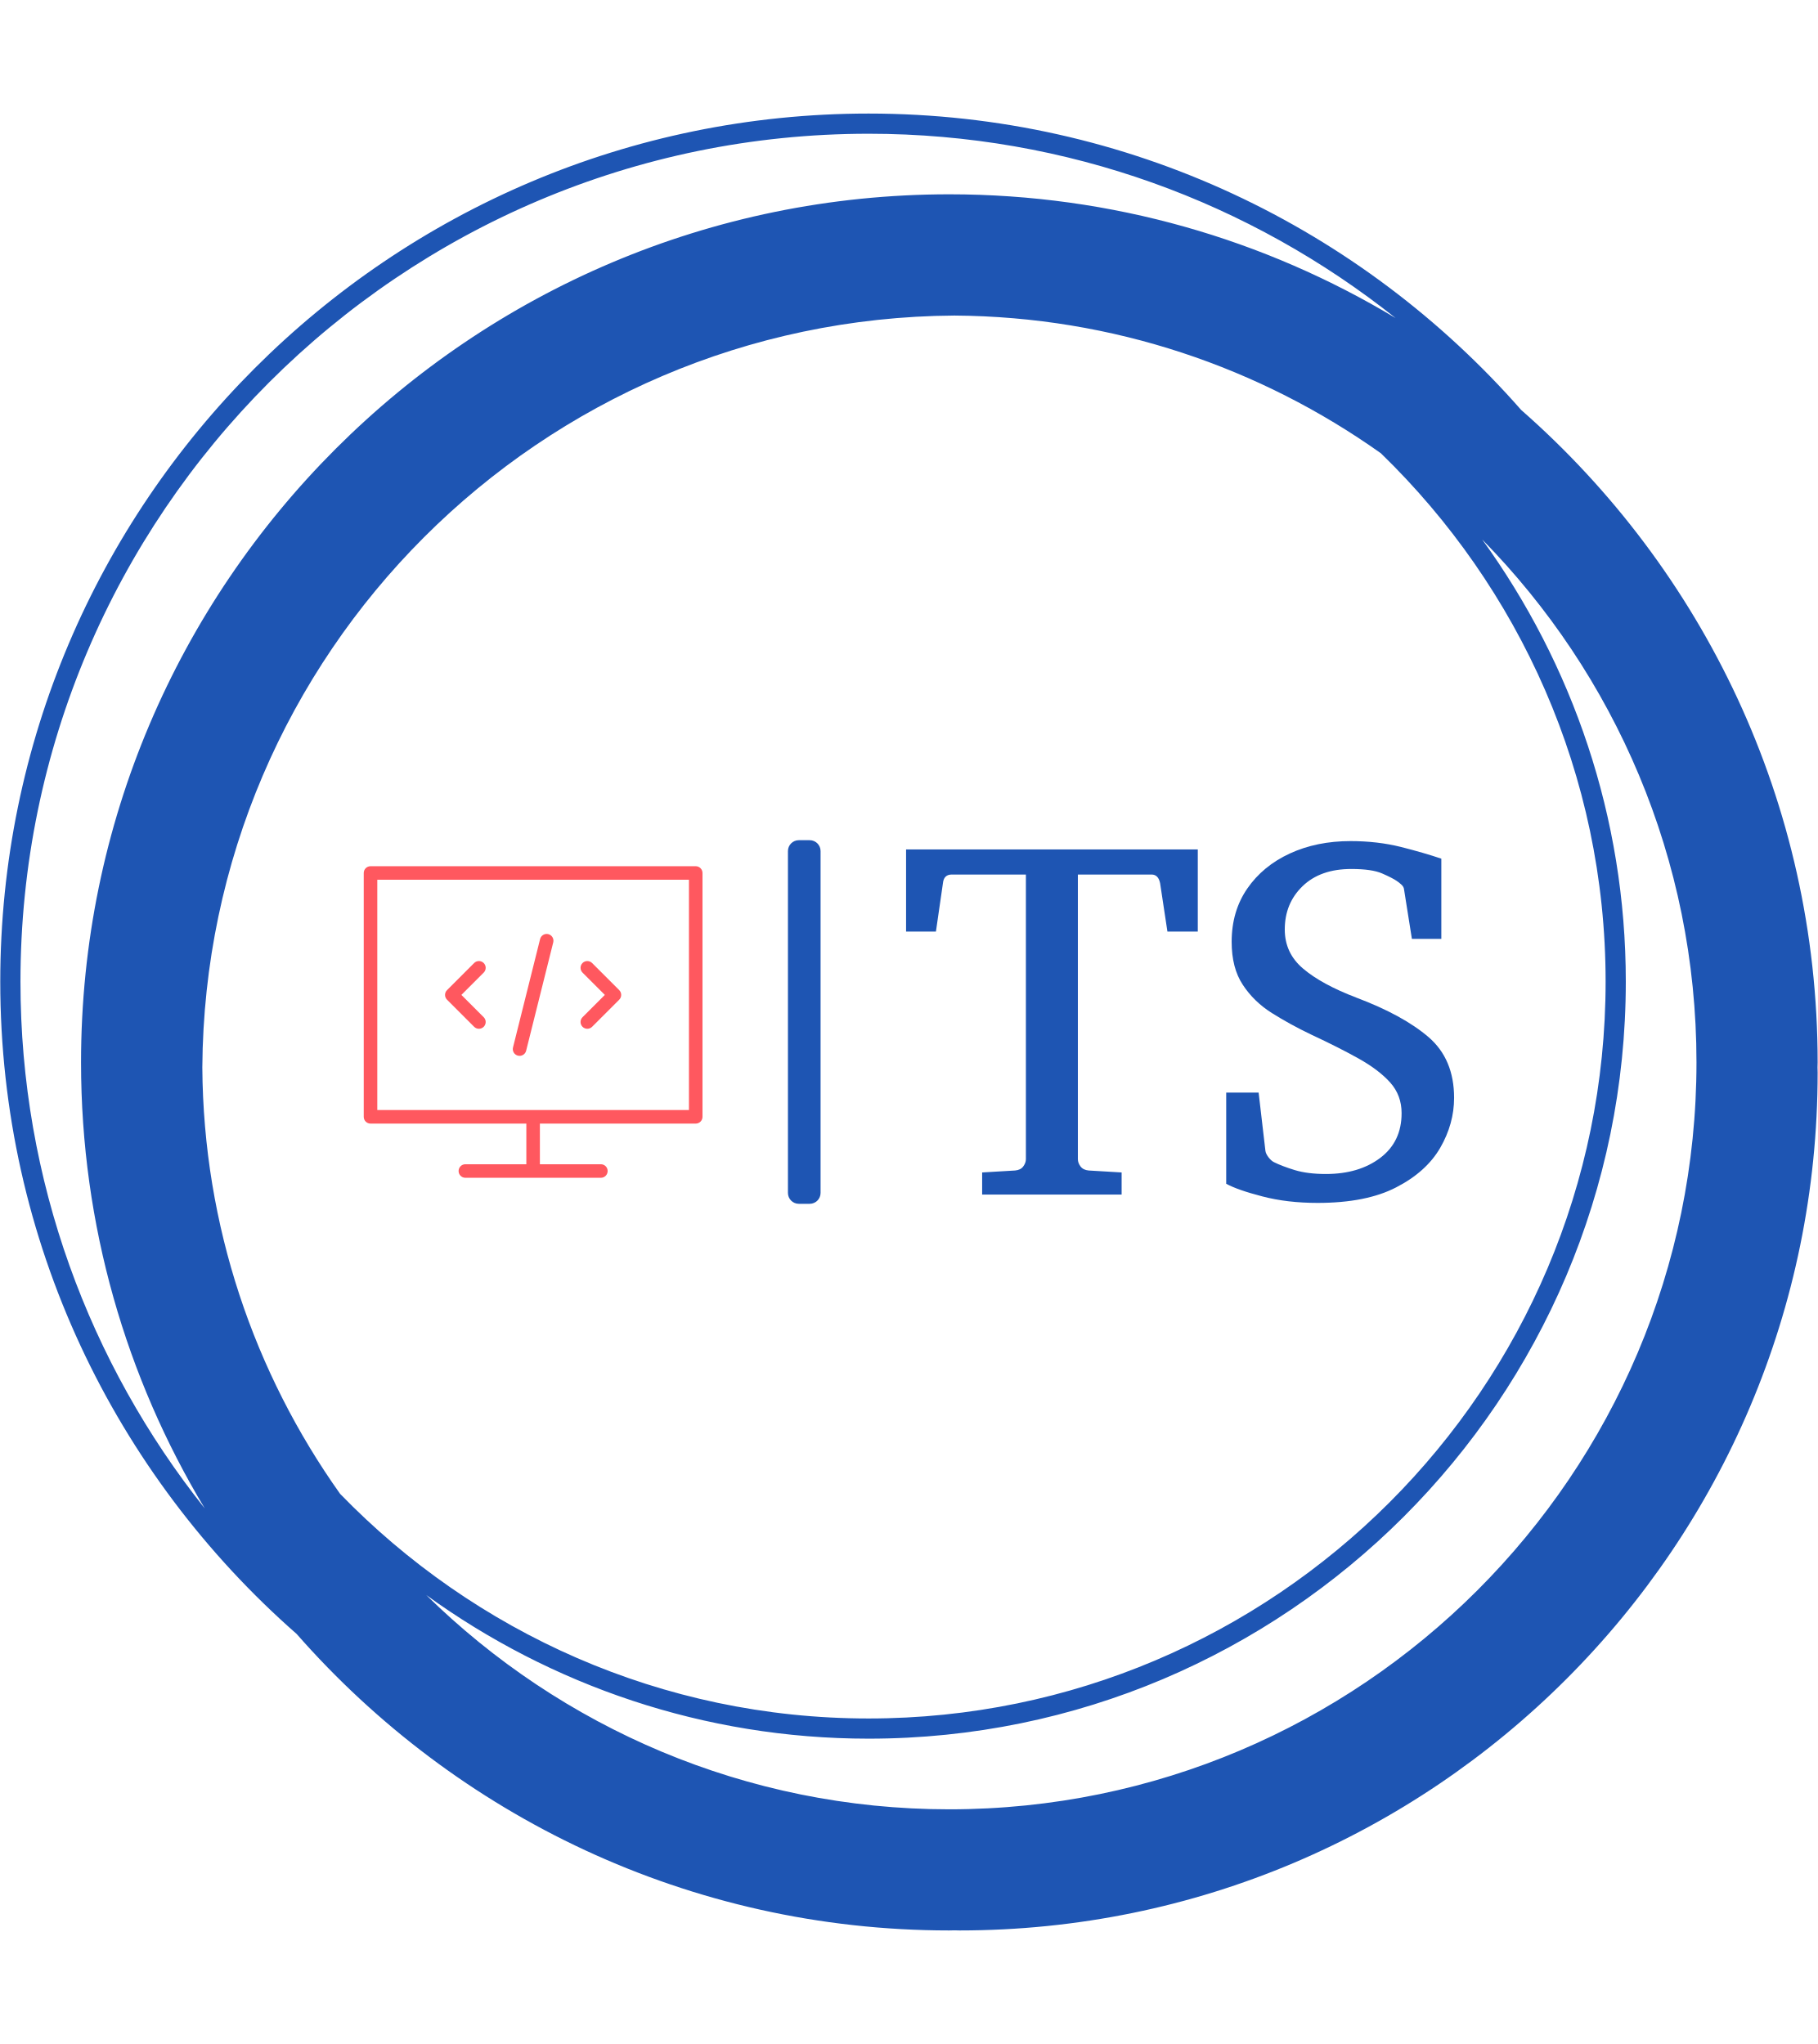
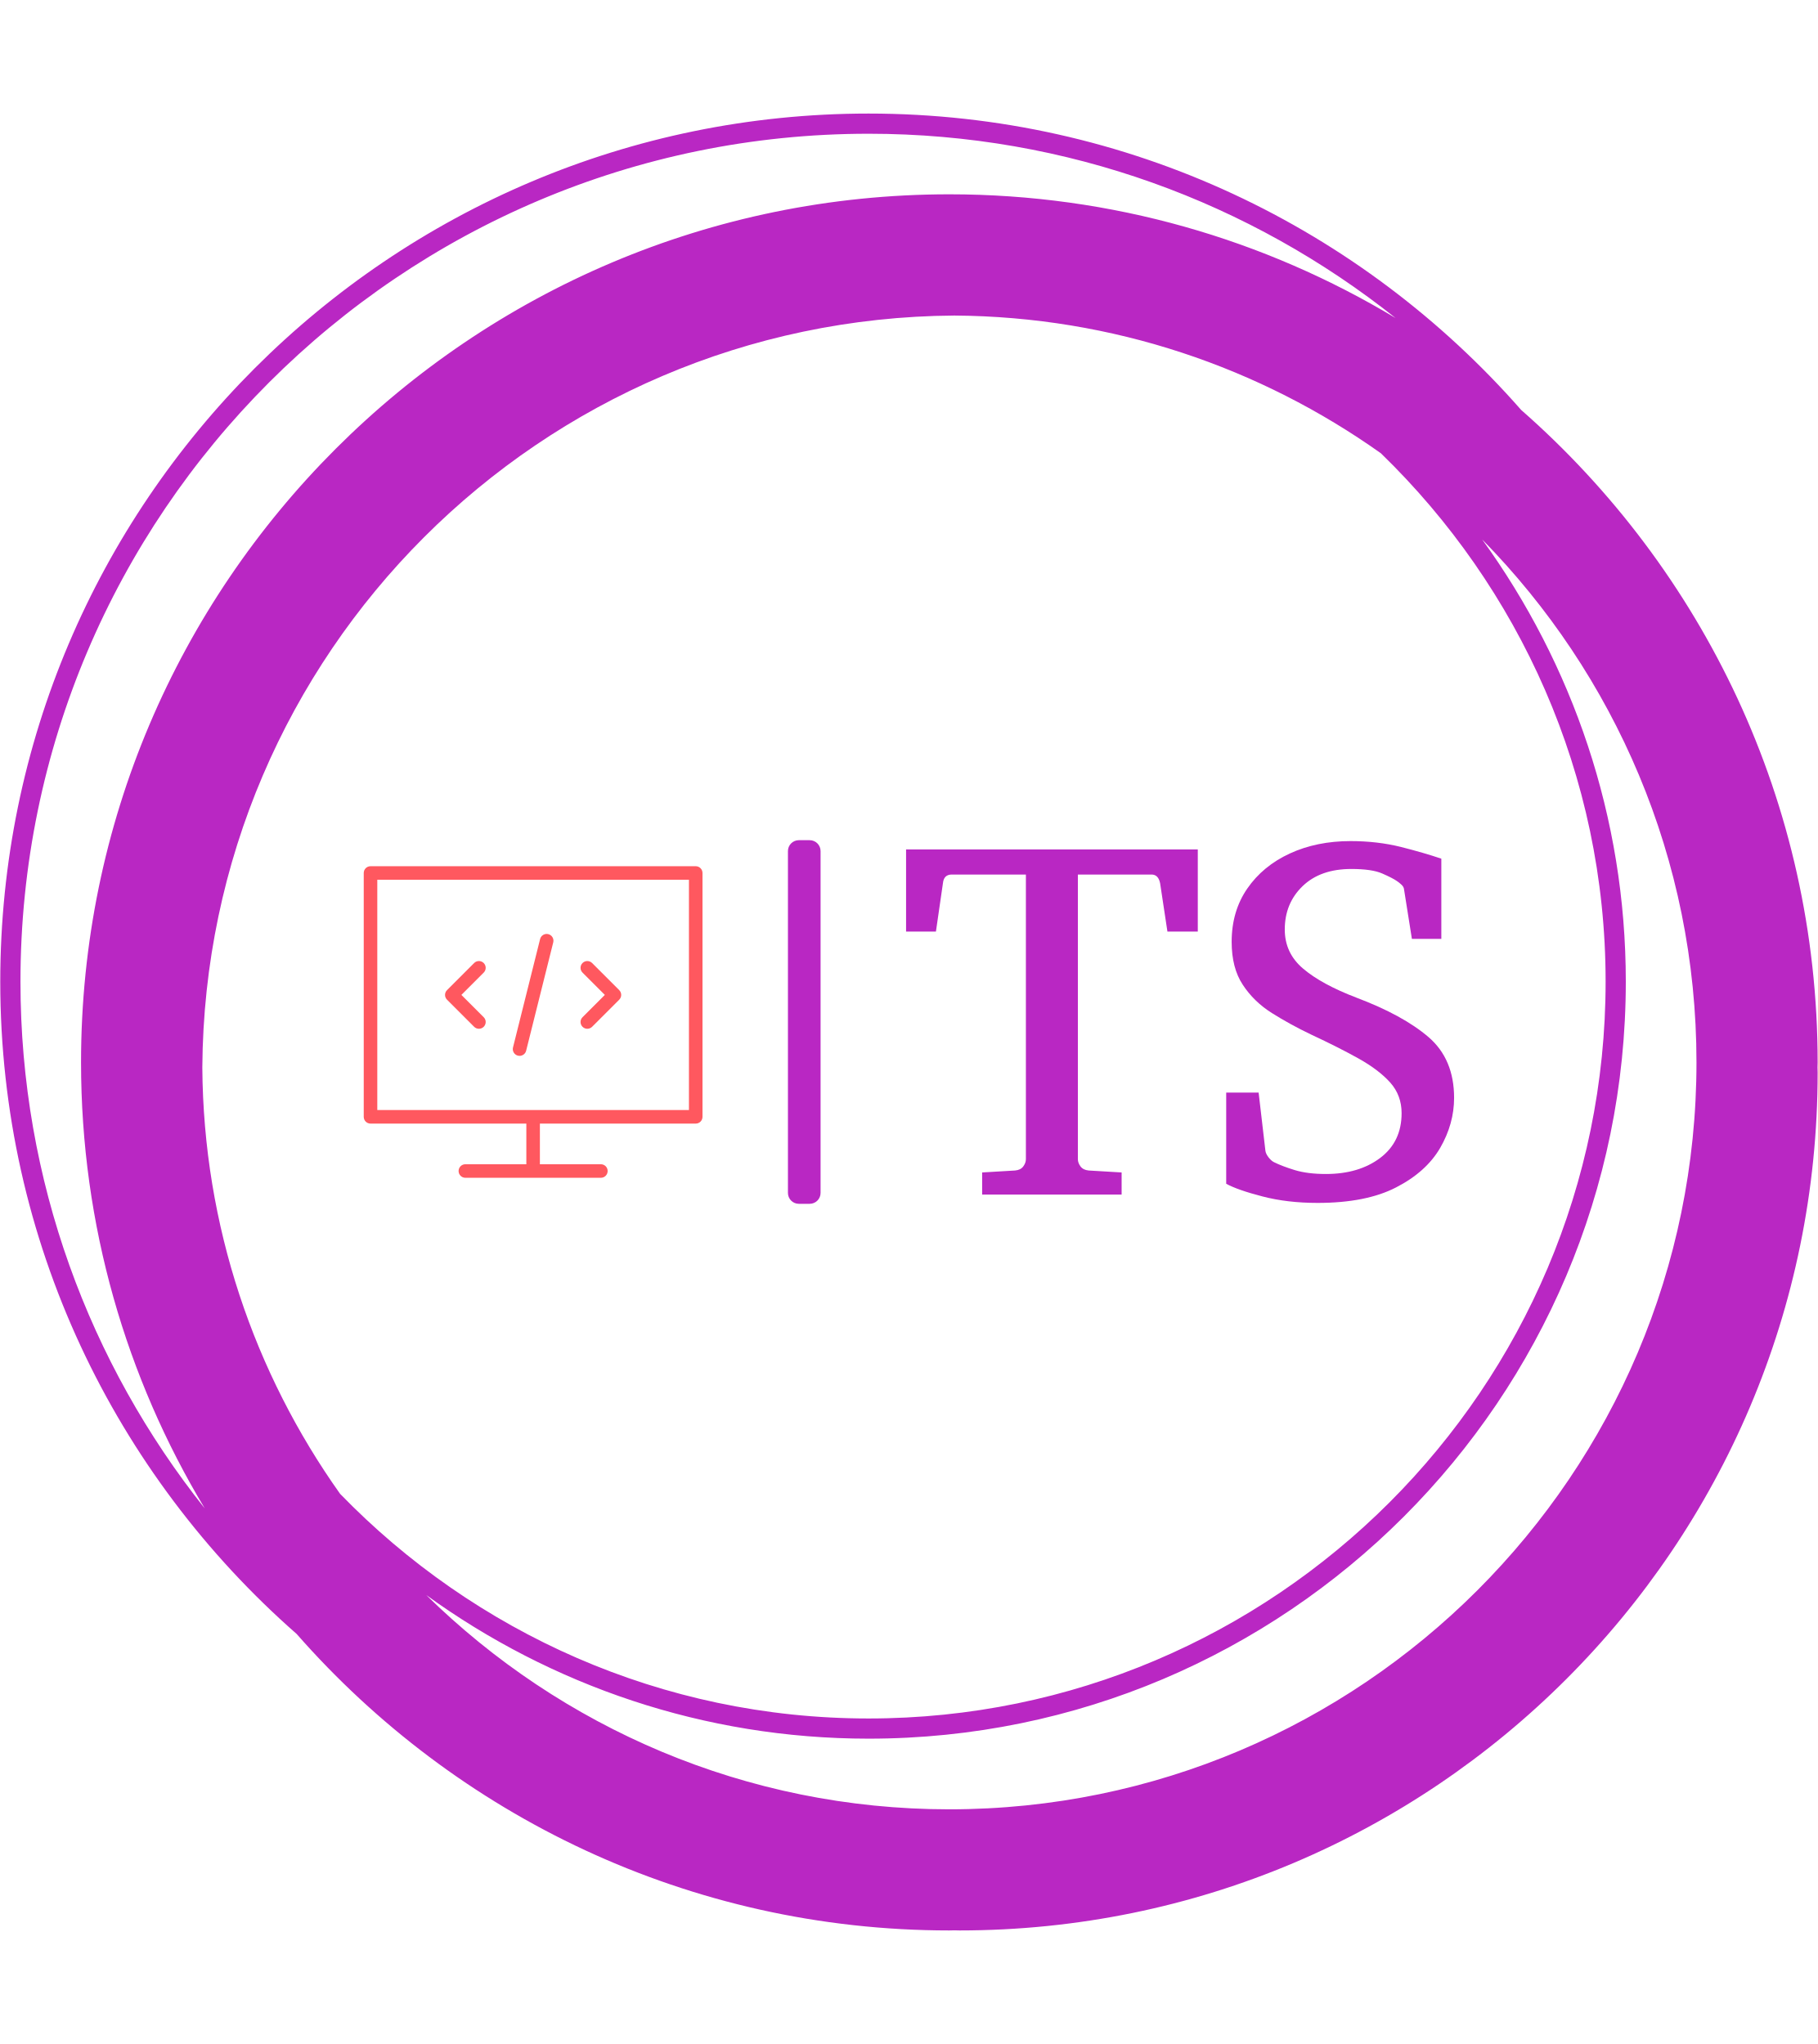
<svg xmlns="http://www.w3.org/2000/svg" version="1.1" width="1500" height="1687" viewBox="0 0 1500 1687">
  <g transform="matrix(1,0,0,1,0.000984375,0)">
    <svg viewBox="0 0 320 360" data-background-color="#ffffff" preserveAspectRatio="xMidYMid meet" height="1687" width="1500">
      <g id="tight-bounds" transform="matrix(1,0,0,1,-0.00021,0)">
        <svg viewBox="0 0 320 360" height="360" width="320">
          <g>
            <svg />
          </g>
          <g>
            <svg viewBox="0 0 320 360" height="360" width="320">
              <g>
-                 <path transform="translate(-17.77778,2.22222) scale(3.55556,3.55556)" d="M95 52c0-12.871-5.692-24.431-14.682-32.318-7.887-8.99-19.447-14.682-32.318-14.682-23.71 0-43 19.29-43 43 0 12.868 5.69 24.426 14.677 32.313 7.887 8.993 19.449 14.687 32.323 14.687 0.084 0 0.166-0.006 0.25-0.006 0.084 0 0.166 0.006 0.25 0.006 23.472 0 42.5-19.028 42.5-42.5 0-0.084-0.006-0.166-0.006-0.25 0-0.084 0.006-0.166 0.006-0.25zM21.828 73.371c-4.245-5.978-6.77-13.259-6.822-21.121 0.135-20.511 16.732-37.109 37.244-37.244 7.862 0.052 15.144 2.577 21.121 6.822 6.853 6.645 11.129 15.93 11.129 26.172 0 20.126-16.374 36.5-36.5 36.5-10.242 0-19.527-4.276-26.172-11.129zM6 48c0-23.159 18.841-42 42-42 9.858 0 18.926 3.422 26.1 9.13-6.463-3.888-14.024-6.13-22.1-6.13-23.71 0-43 19.29-43 43 0 8.074 2.241 15.633 6.127 22.095-5.706-7.172-9.127-16.239-9.127-26.095zM52 89c-10.08 0-19.227-4.055-25.905-10.615 6.174 4.469 13.743 7.115 21.905 7.115 20.678 0 37.5-16.822 37.5-37.5 0-8.162-2.646-15.731-7.115-21.905 6.56 6.678 10.615 15.825 10.615 25.905 0 20.402-16.598 37-37 37z" fill="#1e55b3" fill-rule="nonzero" stroke="none" stroke-width="1" stroke-linecap="butt" stroke-linejoin="miter" stroke-miterlimit="10" stroke-dasharray="" stroke-dashoffset="0" font-family="none" font-weight="none" font-size="none" text-anchor="none" style="mix-blend-mode: normal" data-fill-palette-color="tertiary" />
+                 <path transform="translate(-17.77778,2.22222) scale(3.55556,3.55556)" d="M95 52c0-12.871-5.692-24.431-14.682-32.318-7.887-8.99-19.447-14.682-32.318-14.682-23.71 0-43 19.29-43 43 0 12.868 5.69 24.426 14.677 32.313 7.887 8.993 19.449 14.687 32.323 14.687 0.084 0 0.166-0.006 0.25-0.006 0.084 0 0.166 0.006 0.25 0.006 23.472 0 42.5-19.028 42.5-42.5 0-0.084-0.006-0.166-0.006-0.25 0-0.084 0.006-0.166 0.006-0.25zM21.828 73.371c-4.245-5.978-6.77-13.259-6.822-21.121 0.135-20.511 16.732-37.109 37.244-37.244 7.862 0.052 15.144 2.577 21.121 6.822 6.853 6.645 11.129 15.93 11.129 26.172 0 20.126-16.374 36.5-36.5 36.5-10.242 0-19.527-4.276-26.172-11.129zM6 48c0-23.159 18.841-42 42-42 9.858 0 18.926 3.422 26.1 9.13-6.463-3.888-14.024-6.13-22.1-6.13-23.71 0-43 19.29-43 43 0 8.074 2.241 15.633 6.127 22.095-5.706-7.172-9.127-16.239-9.127-26.095zM52 89c-10.08 0-19.227-4.055-25.905-10.615 6.174 4.469 13.743 7.115 21.905 7.115 20.678 0 37.5-16.822 37.5-37.5 0-8.162-2.646-15.731-7.115-21.905 6.56 6.678 10.615 15.825 10.615 25.905 0 20.402-16.598 37-37 37z" fill="#b927c3" fill-rule="nonzero" stroke="none" stroke-width="1" stroke-linecap="butt" stroke-linejoin="miter" stroke-miterlimit="10" stroke-dasharray="" stroke-dashoffset="0" font-family="none" font-weight="none" font-size="none" text-anchor="none" style="mix-blend-mode: normal" data-fill-palette-color="tertiary" />
              </g>
              <g transform="matrix(1,0,0,1,64,147.978)">
                <svg viewBox="0 0 192 64.044" height="64.044" width="192">
                  <g>
                    <svg viewBox="0 0 381.942 127.401" height="64.044" width="192">
                      <g>
-                         <rect width="11.432" height="127.401" x="148.583" y="0" fill="#1e55b3" opacity="1" stroke-width="0" stroke="transparent" fill-opacity="1" class="rect-qz-0" data-fill-palette-color="primary" rx="1%" id="qz-0" data-palette-color="#1e55b3" />
+                         <rect width="11.432" height="127.401" x="148.583" y="0" fill="#b927c3" opacity="1" stroke-width="0" stroke="transparent" fill-opacity="1" class="rect-qz-0" data-fill-palette-color="primary" rx="1%" id="qz-0" data-palette-color="#b927c3" />
                      </g>
                      <g transform="matrix(1,0,0,1,189.9416,0.3169188)">
                        <svg viewBox="0 0 192 126.768" height="126.768" width="192">
                          <g id="textblocktransform">
                            <svg viewBox="0 0 192 126.768" height="126.768" width="192" id="textblock">
                              <g>
                                <svg viewBox="0 0 192 126.768" height="126.768" width="192">
                                  <g transform="matrix(1,0,0,1,0,0)">
-                                     <svg width="192" viewBox="0.81 -34.35 53.24 35.16" height="126.768" data-palette-color="#1e55b3">
-                                       <path d="M29.15-33.54L29.15-25.56 26.2-25.56 25.49-30.25Q25.32-31.1 24.66-31.1L24.66-31.1 17.5-31.1 17.5-3.44Q17.5-3.08 17.76-2.73 18.02-2.39 18.55-2.34L18.55-2.34 21.75-2.15 21.75 0 8.2 0 8.2-2.15 11.4-2.34Q11.94-2.39 12.19-2.73 12.45-3.08 12.45-3.44L12.45-3.44 12.45-31.1 5.25-31.1Q4.47-31.1 4.39-30.25L4.39-30.25 3.71-25.56 0.81-25.56 0.81-33.54 29.15-33.54ZM54.05-9.4L54.05-9.4Q54.05-6.88 52.7-4.54 51.34-2.2 48.42-0.7 45.51 0.81 40.79 0.81L40.79 0.81Q37.84 0.81 35.43 0.18 33.03-0.44 31.91-1.05L31.91-1.05 31.91-9.91 35.06-9.91 35.72-4.25Q35.76-3.96 36.03-3.61 36.3-3.27 36.55-3.15L36.55-3.15Q37.33-2.76 38.57-2.38 39.82-2 41.6-2L41.6-2Q44.8-2 46.87-3.56 48.95-5.13 48.95-7.91L48.95-7.91Q48.95-9.64 47.85-10.88 46.75-12.11 44.79-13.21 42.82-14.31 40.16-15.55L40.16-15.55Q38.11-16.53 36.35-17.64 34.59-18.75 33.52-20.39 32.44-22.02 32.44-24.56L32.44-24.56Q32.44-27.54 33.96-29.74 35.47-31.93 38.08-33.14 40.7-34.35 43.99-34.35L43.99-34.35Q46.6-34.35 48.89-33.78 51.17-33.2 52.81-32.64L52.81-32.64 52.81-24.85 49.95-24.85 49.19-29.64Q49.17-29.91 48.92-30.13 48.68-30.35 48.46-30.49L48.46-30.49Q48.07-30.76 47.07-31.2 46.07-31.64 44.06-31.64L44.06-31.64Q41.06-31.64 39.33-29.97 37.6-28.3 37.6-25.76L37.6-25.76Q37.6-23.46 39.39-21.95 41.18-20.43 44.55-19.14L44.55-19.14Q49.09-17.43 51.57-15.3 54.05-13.16 54.05-9.4Z" opacity="1" transform="matrix(1,0,0,1,0,0)" fill="#1e55b3" class="wordmark-text-0" data-fill-palette-color="primary" id="text-0" />
+                                     <svg width="192" viewBox="0.81 -34.35 53.24 35.16" height="126.768" data-palette-color="#b927c3">
+                                       <path d="M29.15-33.54L29.15-25.56 26.2-25.56 25.49-30.25Q25.32-31.1 24.66-31.1L24.66-31.1 17.5-31.1 17.5-3.44Q17.5-3.08 17.76-2.73 18.02-2.39 18.55-2.34L18.55-2.34 21.75-2.15 21.75 0 8.2 0 8.2-2.15 11.4-2.34Q11.94-2.39 12.19-2.73 12.45-3.08 12.45-3.44L12.45-3.44 12.45-31.1 5.25-31.1Q4.47-31.1 4.39-30.25L4.39-30.25 3.71-25.56 0.81-25.56 0.81-33.54 29.15-33.54ZM54.05-9.4L54.05-9.4Q54.05-6.88 52.7-4.54 51.34-2.2 48.42-0.7 45.51 0.81 40.79 0.81L40.79 0.81Q37.84 0.81 35.43 0.18 33.03-0.44 31.91-1.05L31.91-1.05 31.91-9.91 35.06-9.91 35.72-4.25Q35.76-3.96 36.03-3.61 36.3-3.27 36.55-3.15L36.55-3.15Q37.33-2.76 38.57-2.38 39.82-2 41.6-2L41.6-2Q44.8-2 46.87-3.56 48.95-5.13 48.95-7.91L48.95-7.91Q48.95-9.64 47.85-10.88 46.75-12.11 44.79-13.21 42.82-14.31 40.16-15.55L40.16-15.55Q38.11-16.53 36.35-17.64 34.59-18.75 33.52-20.39 32.44-22.02 32.44-24.56L32.44-24.56Q32.44-27.54 33.96-29.74 35.47-31.93 38.08-33.14 40.7-34.35 43.99-34.35L43.99-34.35Q46.6-34.35 48.89-33.78 51.17-33.2 52.81-32.64L52.81-32.64 52.81-24.85 49.95-24.85 49.19-29.64Q49.17-29.91 48.92-30.13 48.68-30.35 48.46-30.49L48.46-30.49Q48.07-30.76 47.07-31.2 46.07-31.64 44.06-31.64L44.06-31.64Q41.06-31.64 39.33-29.97 37.6-28.3 37.6-25.76L37.6-25.76Q37.6-23.46 39.39-21.95 41.18-20.43 44.55-19.14L44.55-19.14Q49.09-17.43 51.57-15.3 54.05-13.16 54.05-9.4Z" opacity="1" transform="matrix(1,0,0,1,0,0)" fill="#b927c3" class="wordmark-text-0" data-fill-palette-color="primary" id="text-0" />
                                    </svg>
                                  </g>
                                </svg>
                              </g>
                            </svg>
                          </g>
                        </svg>
                      </g>
                      <g transform="matrix(1,0,0,1,0,9.118928)">
                        <svg viewBox="0 0 118.656 109.164" height="109.164" width="118.656">
                          <g>
                            <svg version="1.1" x="0" y="0" viewBox="7 9 50 46" enable-background="new 0 0 64 64" xml:space="preserve" height="109.164" width="118.656" class="icon-icon-0" data-fill-palette-color="accent" id="icon-0">
                              <g fill="#ff585f" data-fill-palette-color="accent">
                                <g fill="#ff585f" data-fill-palette-color="accent">
                                  <path d="M56 9H8c-0.552 0-1 0.448-1 1v36c0 0.553 0.448 1 1 1h23v6h-9c-0.552 0-1 0.447-1 1s0.448 1 1 1h20c0.553 0 1-0.447 1-1s-0.447-1-1-1h-9v-6h23c0.553 0 1-0.447 1-1V10C57 9.448 56.553 9 56 9zM55 45H9V11h46V45z" fill="#ff585f" data-fill-palette-color="accent" />
                                  <path d="M23.293 32.707C23.488 32.902 23.744 33 24 33s0.512-0.098 0.707-0.293c0.391-0.391 0.391-1.023 0-1.414L21.414 28l3.293-3.293c0.391-0.391 0.391-1.023 0-1.414s-1.023-0.391-1.414 0l-4 4c-0.391 0.391-0.391 1.023 0 1.414L23.293 32.707z" fill="#ff585f" data-fill-palette-color="accent" />
                                  <path d="M39.293 32.707C39.488 32.902 39.744 33 40 33s0.512-0.098 0.707-0.293l4-4c0.391-0.391 0.391-1.023 0-1.414l-4-4c-0.391-0.391-1.023-0.391-1.414 0s-0.391 1.023 0 1.414L42.586 28l-3.293 3.293C38.902 31.684 38.902 32.316 39.293 32.707z" fill="#ff585f" data-fill-palette-color="accent" />
                                  <path d="M29.757 36.97C29.839 36.99 29.92 37 30.001 37c0.448 0 0.855-0.303 0.969-0.758l4-16c0.135-0.536-0.191-1.079-0.728-1.213-0.535-0.138-1.079 0.192-1.212 0.728l-4 16C28.896 36.293 29.222 36.836 29.757 36.97z" fill="#ff585f" data-fill-palette-color="accent" />
                                </g>
                              </g>
                            </svg>
                            <g />
                          </g>
                        </svg>
                      </g>
                    </svg>
                  </g>
                </svg>
              </g>
            </svg>
          </g>
          <defs />
        </svg>
        <rect width="320" height="360" fill="none" stroke="none" visibility="hidden" />
      </g>
    </svg>
  </g>
</svg>
